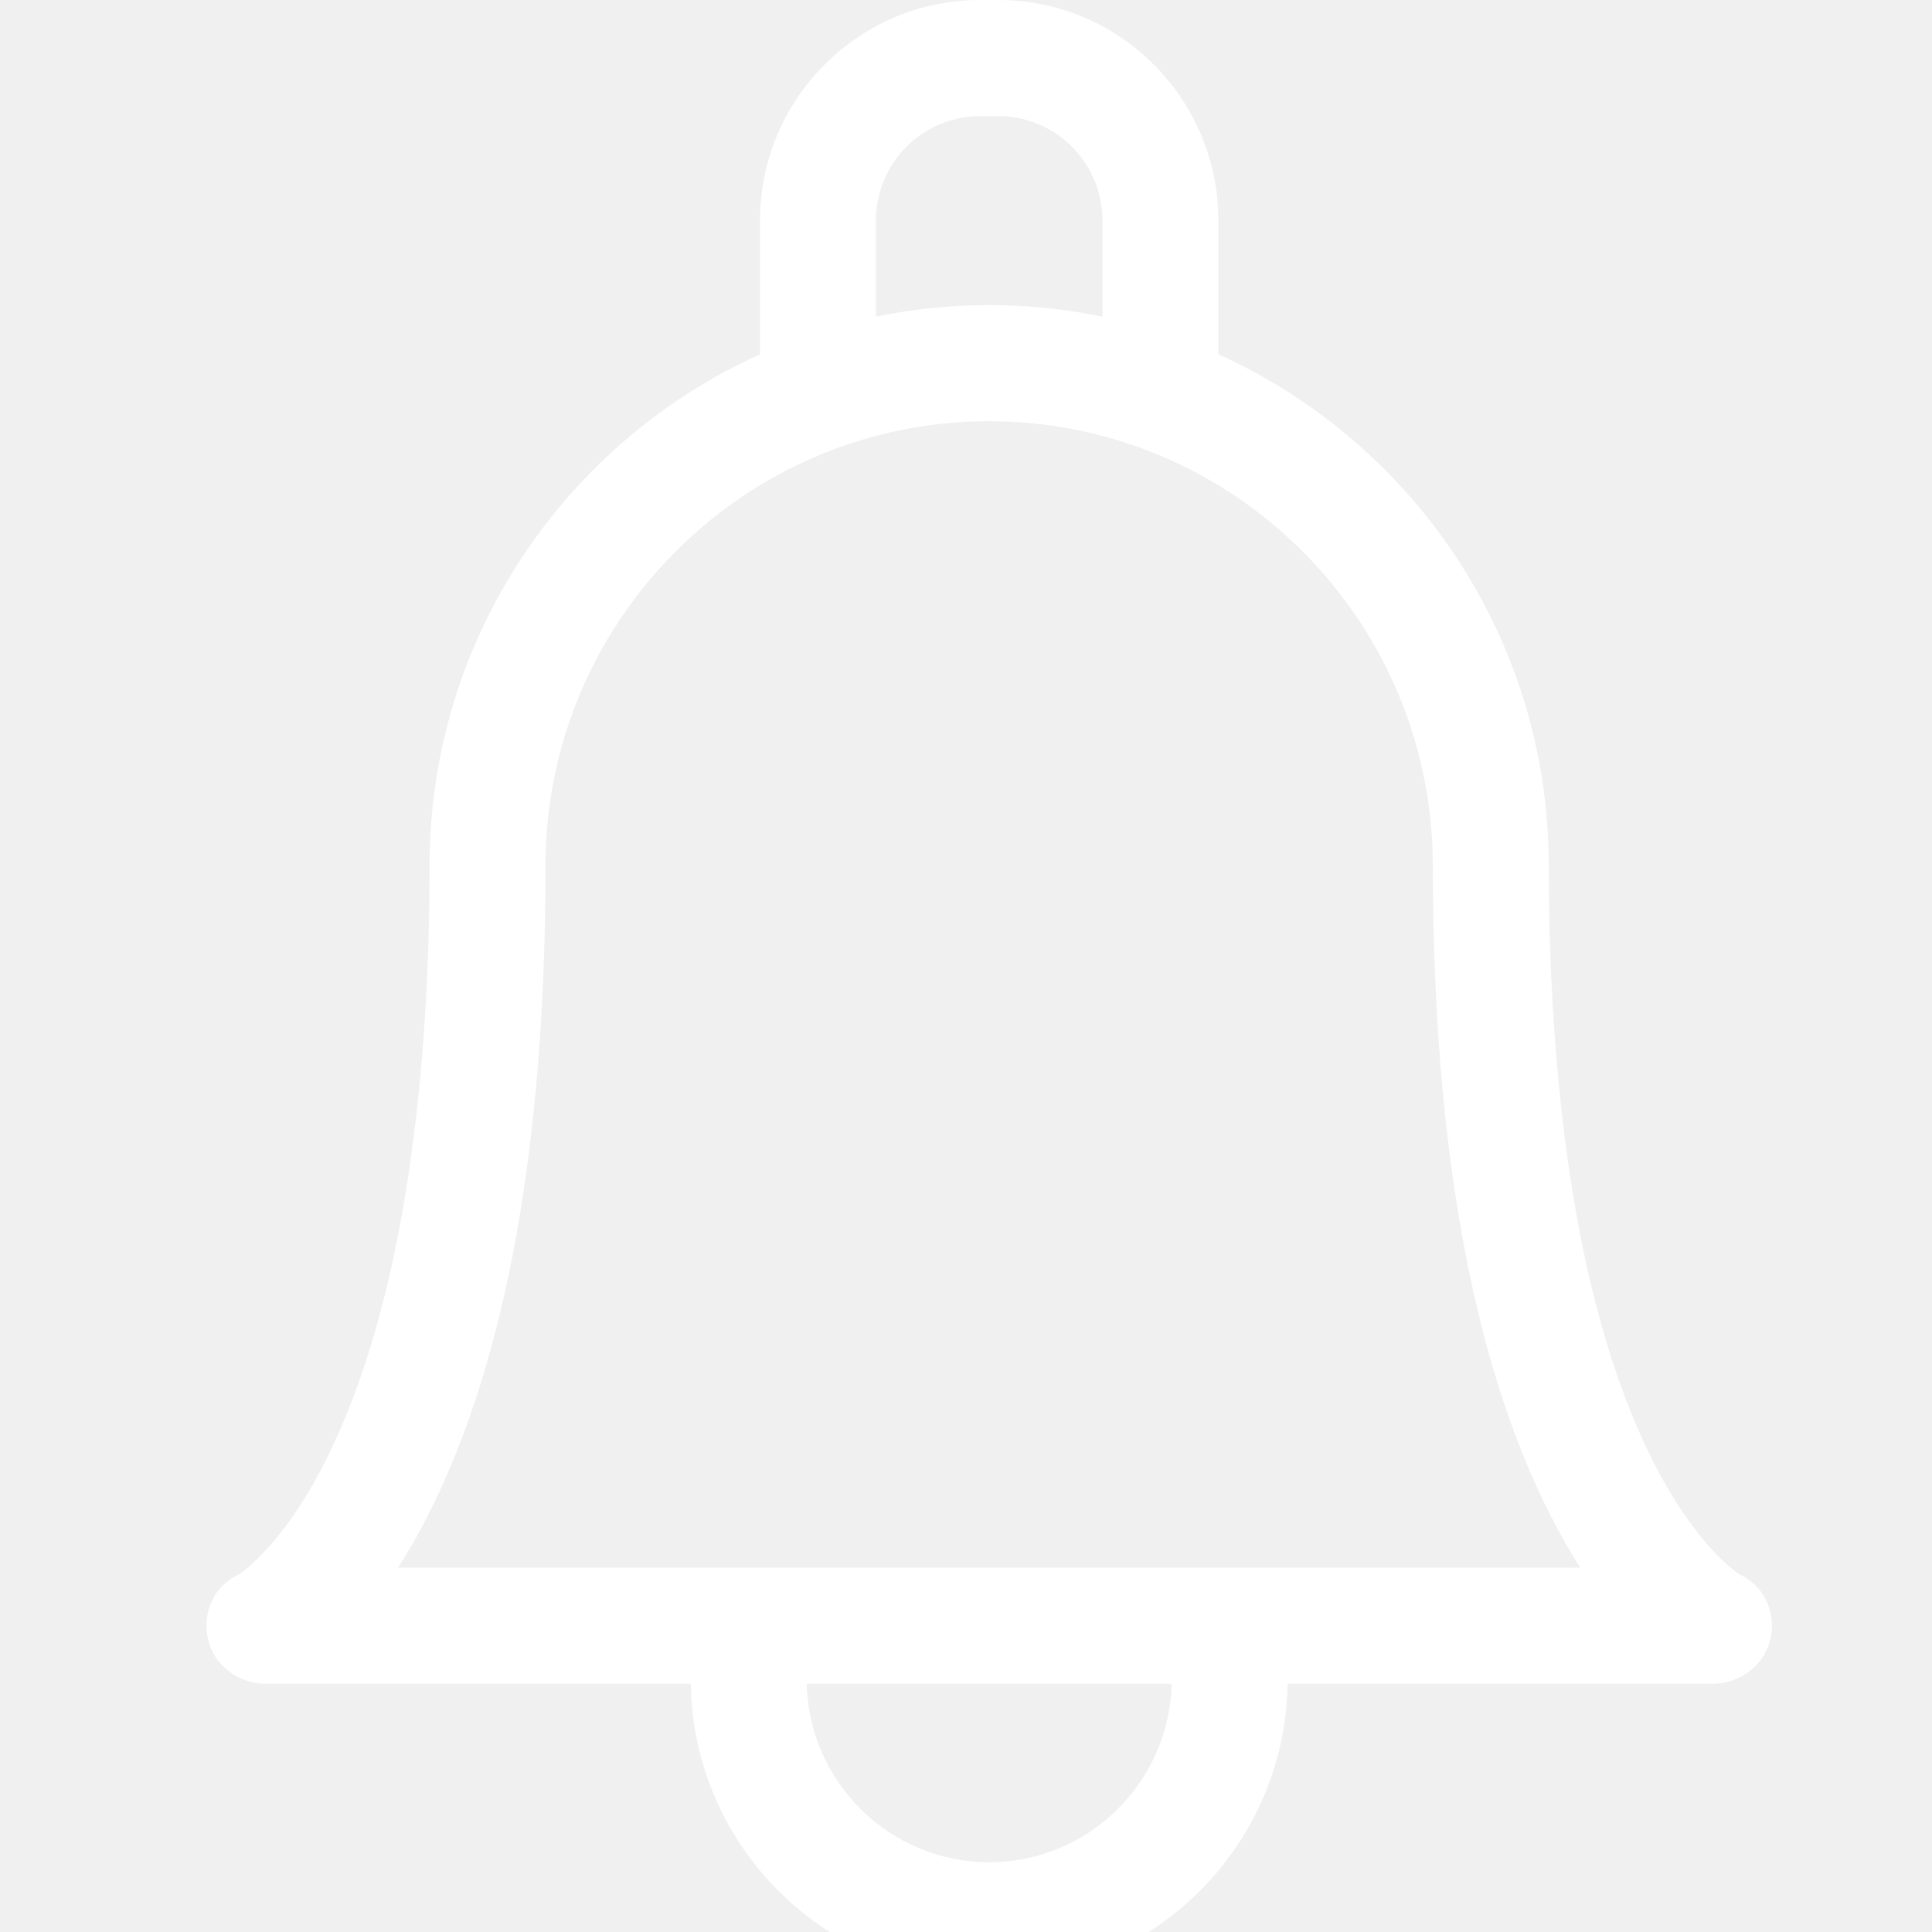
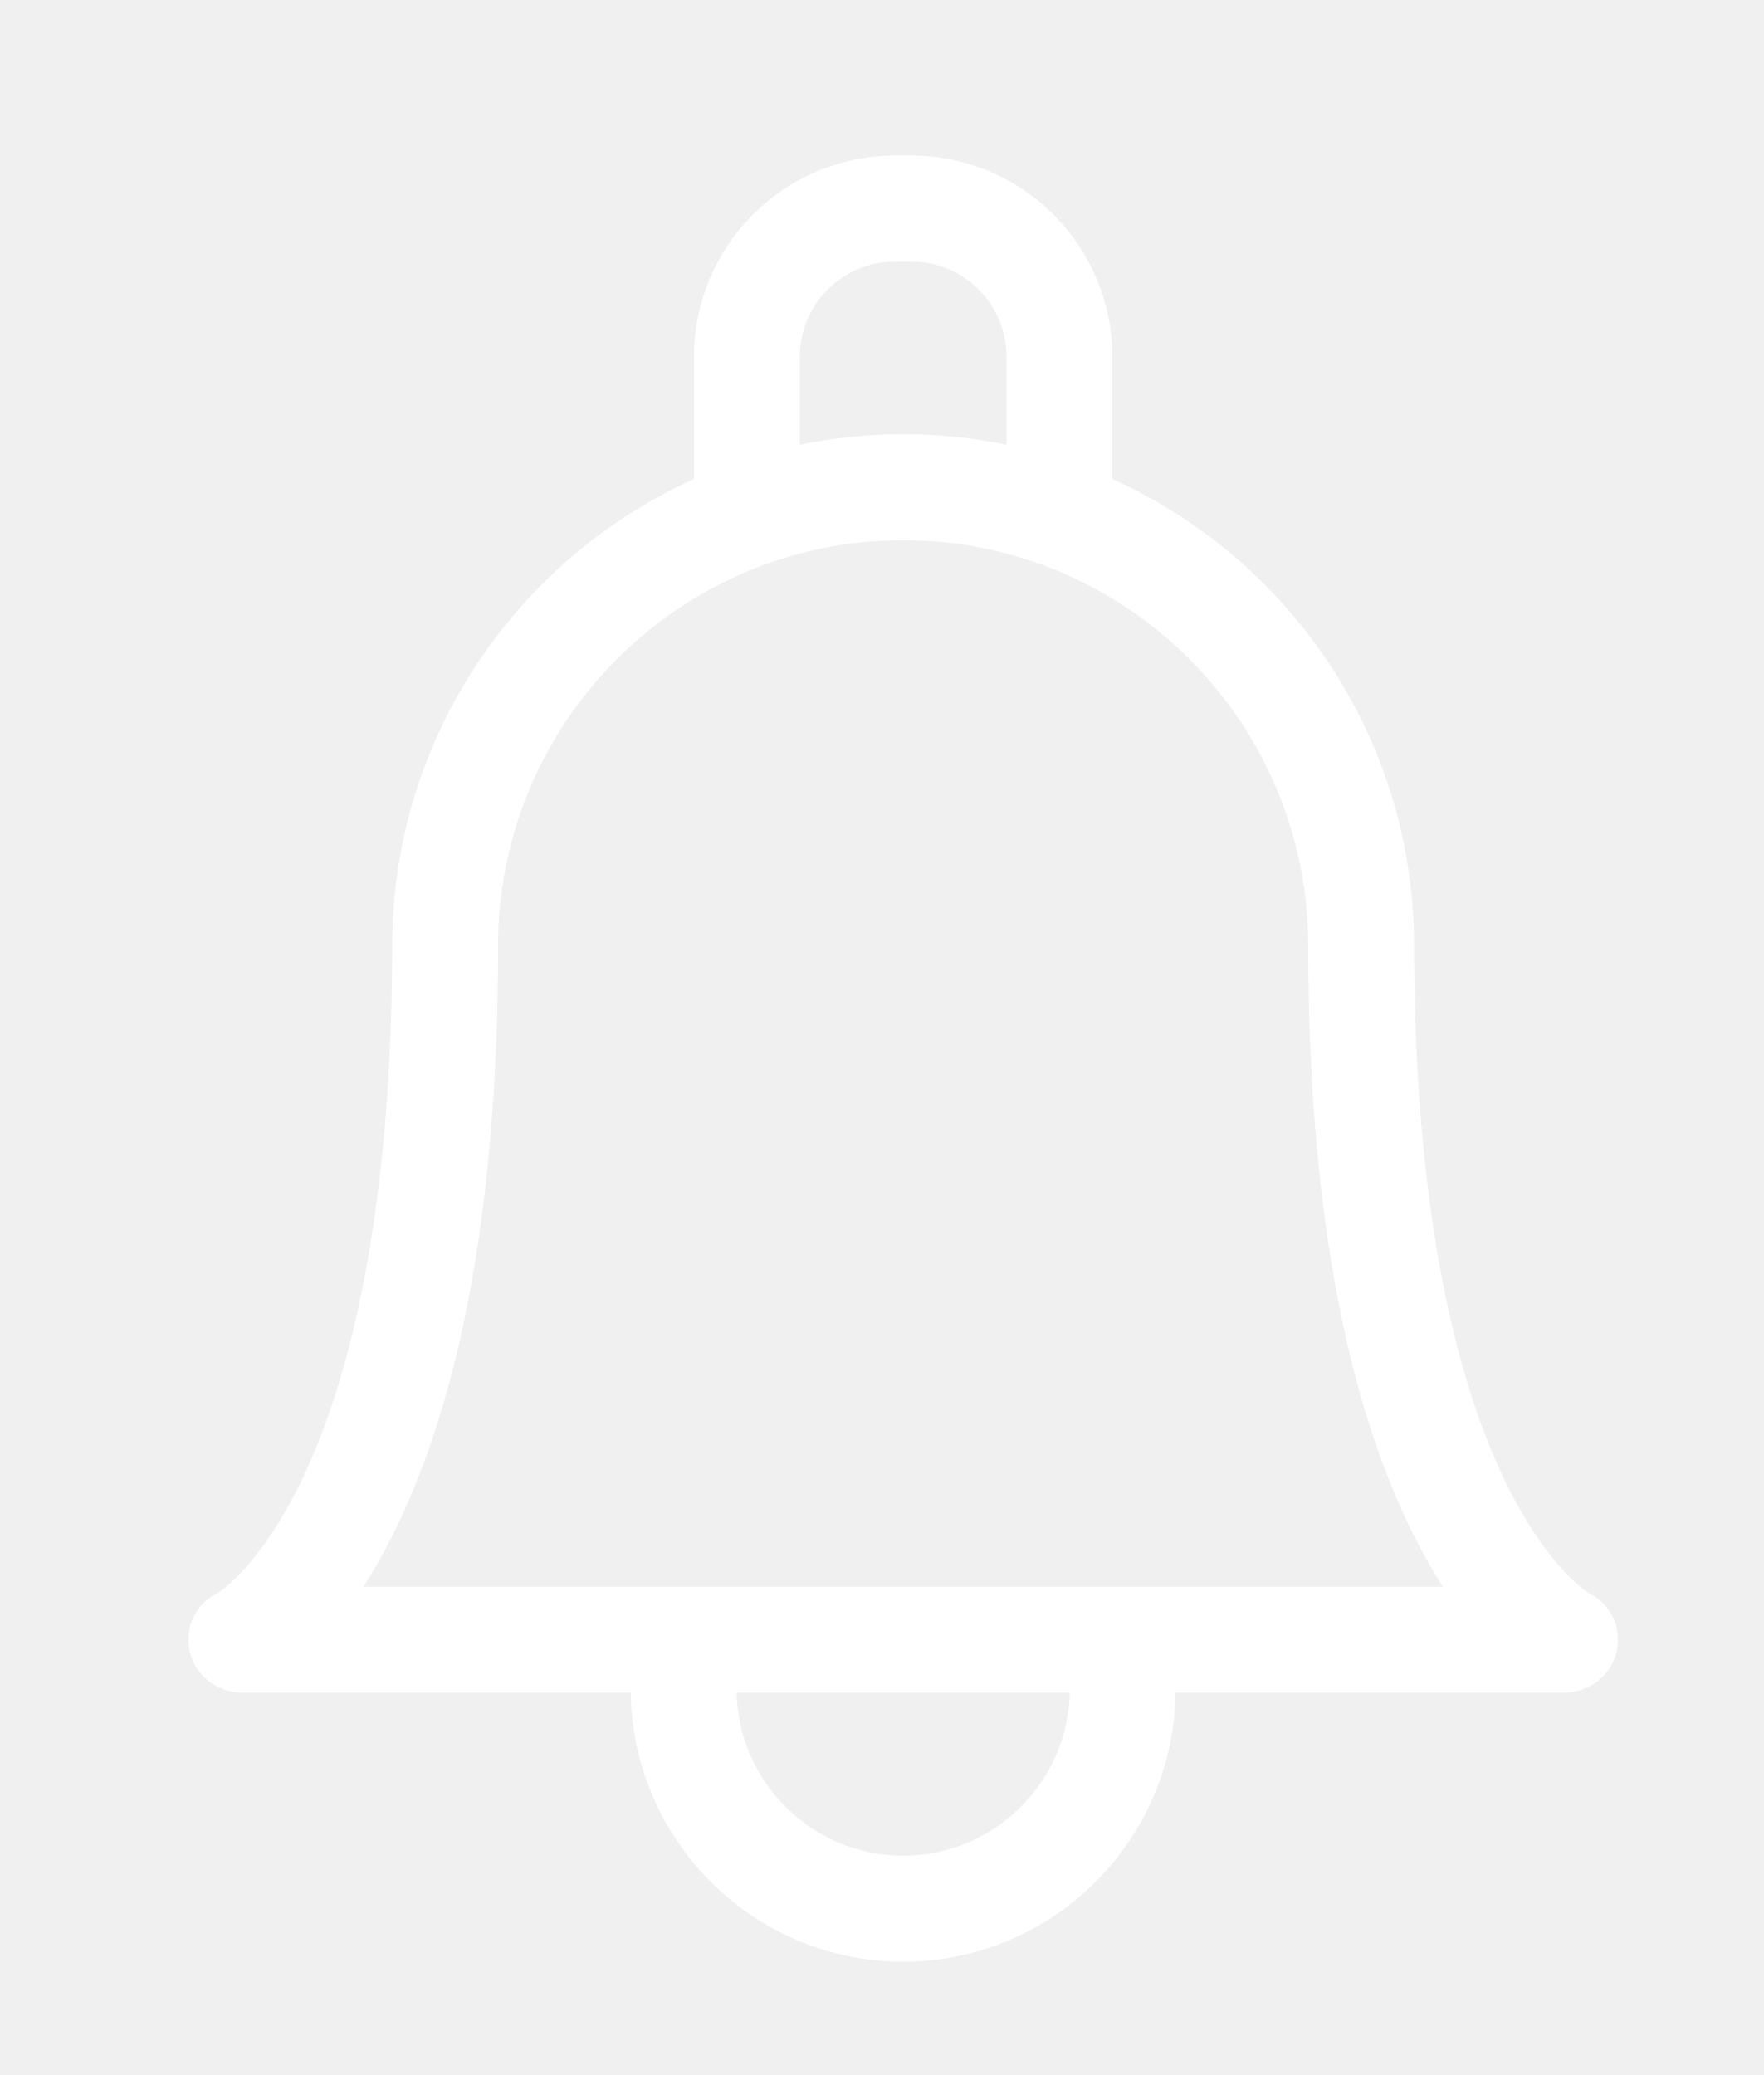
- <svg xmlns="http://www.w3.org/2000/svg" id="Capa_1" enable-background="new 0 0 300 300" fill="#fff" height="30" viewBox="0 0 500 500" width="30">
+ <svg xmlns="http://www.w3.org/2000/svg" id="Capa_1" enable-background="new 0 0 300 300" fill="#fff" height="20" viewBox="0 0 500 500" width="17">
  <path d="m450.201 407.453c-1.505-.977-12.832-8.912-24.174-32.917-20.829-44.082-25.201-106.18-25.201-150.511 0-.193-.004-.384-.011-.576-.227-58.589-35.31-109.095-85.514-131.756v-34.657c0-31.45-25.544-57.036-56.942-57.036h-4.719c-31.398 0-56.942 25.586-56.942 57.036v34.655c-50.372 22.734-85.525 73.498-85.525 132.334 0 44.331-4.372 106.428-25.201 150.511-11.341 24.004-22.668 31.939-24.174 32.917-6.342 2.935-9.469 9.715-8.01 16.586 1.473 6.939 7.959 11.723 15.042 11.723h109.947c.614 42.141 35.008 76.238 77.223 76.238s76.609-34.097 77.223-76.238h109.947c7.082 0 13.569-4.784 15.042-11.723 1.457-6.871-1.669-13.652-8.011-16.586zm-223.502-350.417c0-14.881 12.086-26.987 26.942-26.987h4.719c14.856 0 26.942 12.106 26.942 26.987v24.917c-9.468-1.957-19.269-2.987-29.306-2.987-10.034 0-19.832 1.029-29.296 2.984v-24.914zm29.301 424.915c-25.673 0-46.614-20.617-47.223-46.188h94.445c-.608 25.57-21.549 46.188-47.222 46.188zm60.4-76.239c-.003 0-213.385 0-213.385 0 2.595-4.044 5.236-8.623 7.861-13.798 20.104-39.643 30.298-96.129 30.298-167.889 0-63.417 51.509-115.01 114.821-115.01s114.821 51.593 114.821 115.06c0 .185.003.369.01.553.057 71.472 10.25 127.755 30.298 167.286 2.625 5.176 5.267 9.754 7.861 13.798z" />
</svg>
